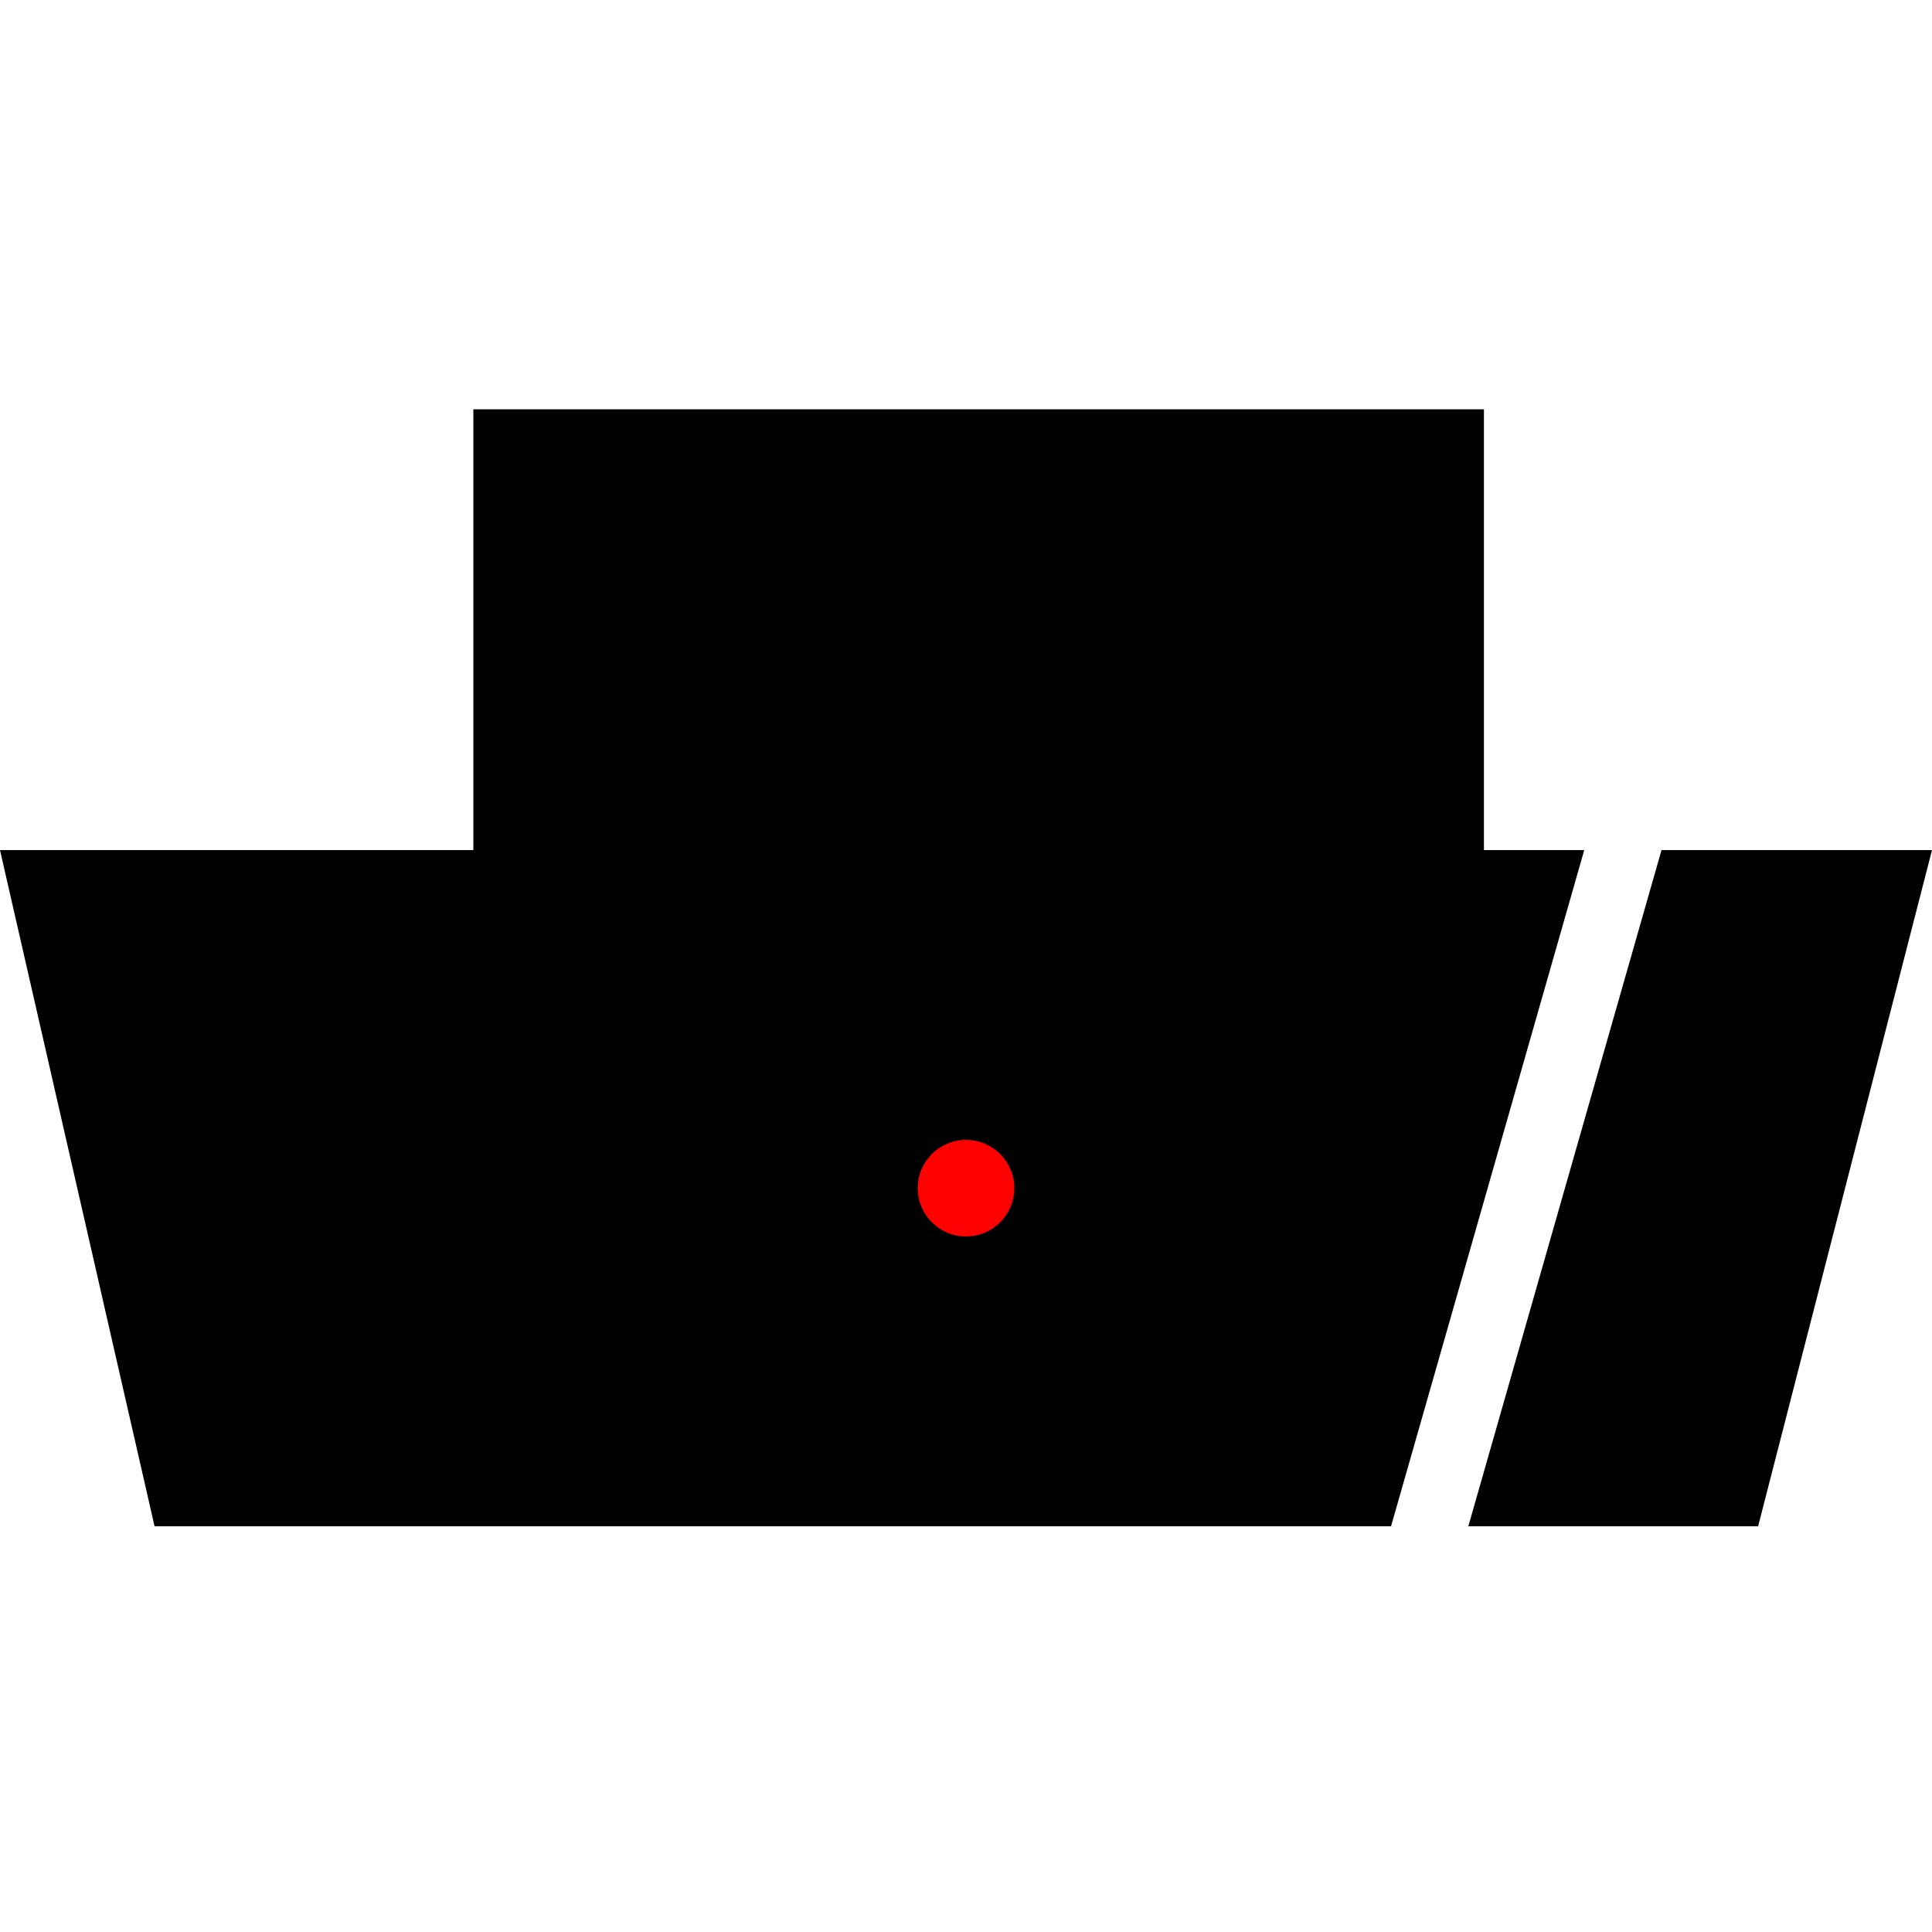
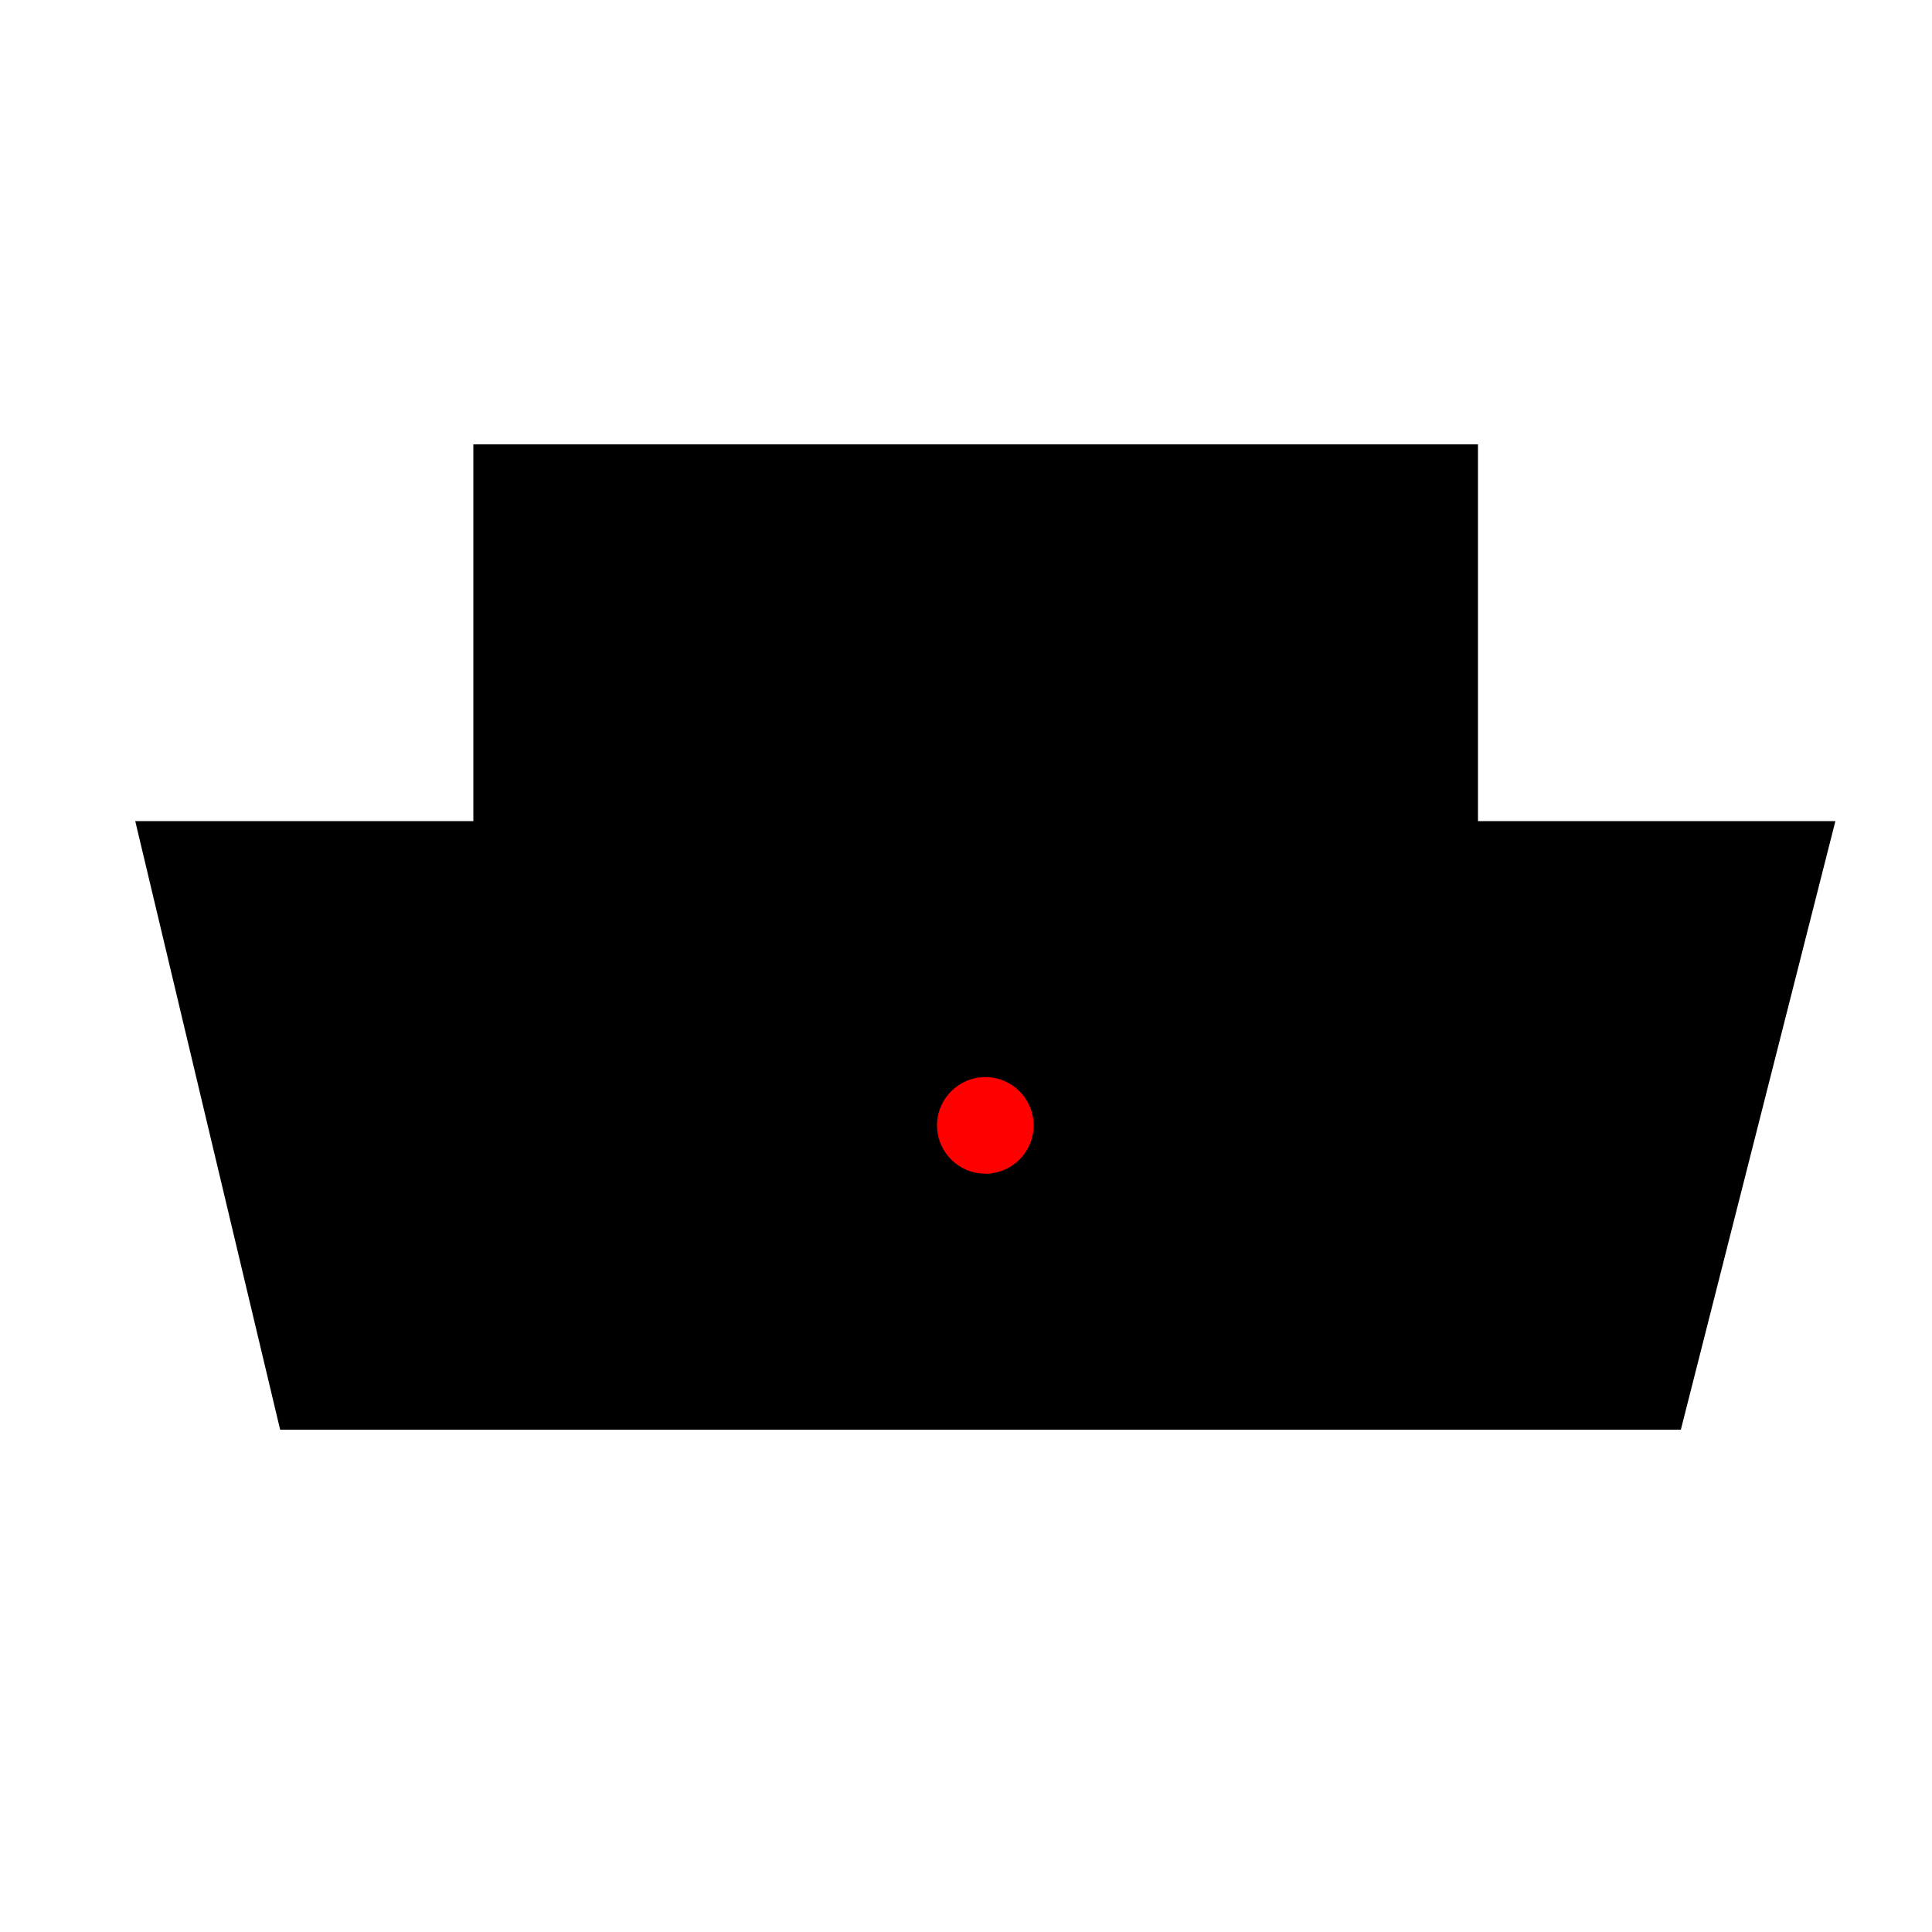
- <svg xmlns="http://www.w3.org/2000/svg" height="100" viewBox="0 0 100 100" width="100">
-   <rect x="24.501" y="21.185" width="52.307" height="22.911" />
-   <polygon points="0 44 82 44 72 79 8 79" />
-   <polygon points="86 44 100 44 91 79 76 79" />
-   <circle id="origin" cx="50" cy="61.5" r="2.5" style="fill: rgb(255, 0, 0);" />
+ <svg xmlns="http://www.w3.org/2000/svg" width="100px" height="100px" viewBox="0 0 100 100" version="1.1">
+   <rect id="Rectangle-2" fill="#000000" x="24.5" y="23" width="52" height="21" />
+   <polygon id="Rectangle" fill="#000000" points="7 42.5 95 42.5 87 74 14.5 74" style="pointer-events: none;" />
+   <circle id="origin" cx="51" cy="58.25" r="2.5" style="fill: rgb(255, 0, 0);" />
</svg>
